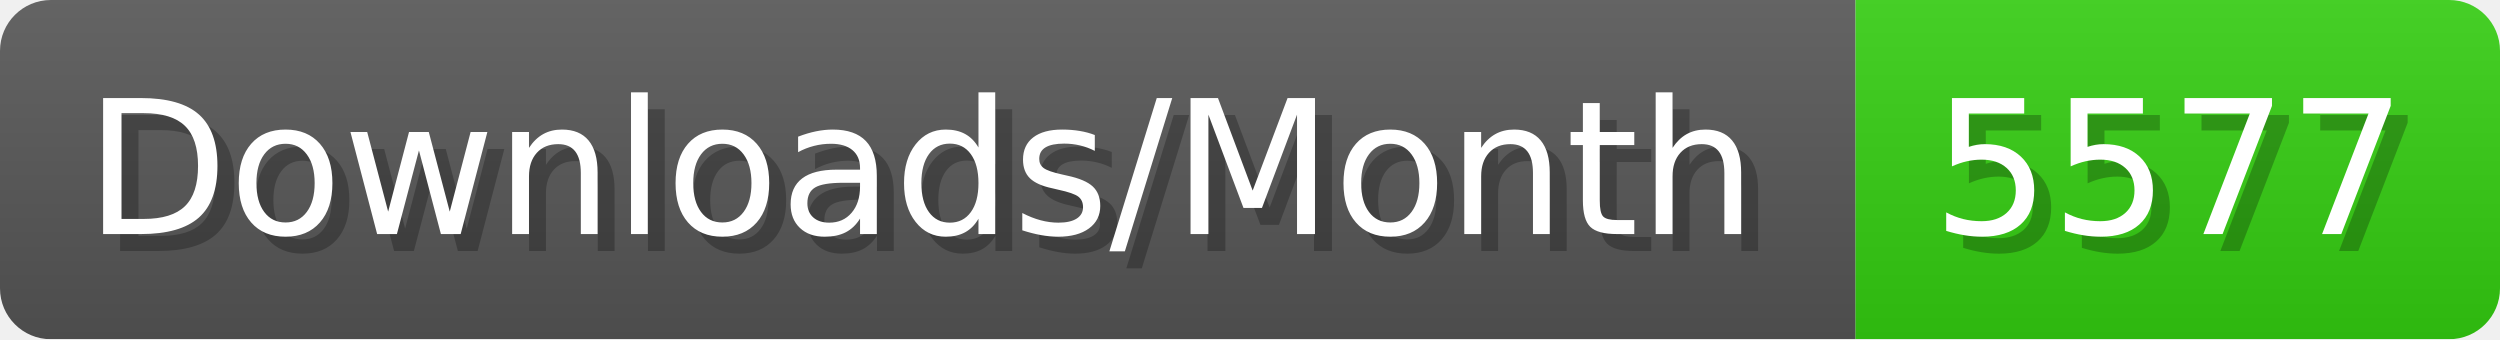
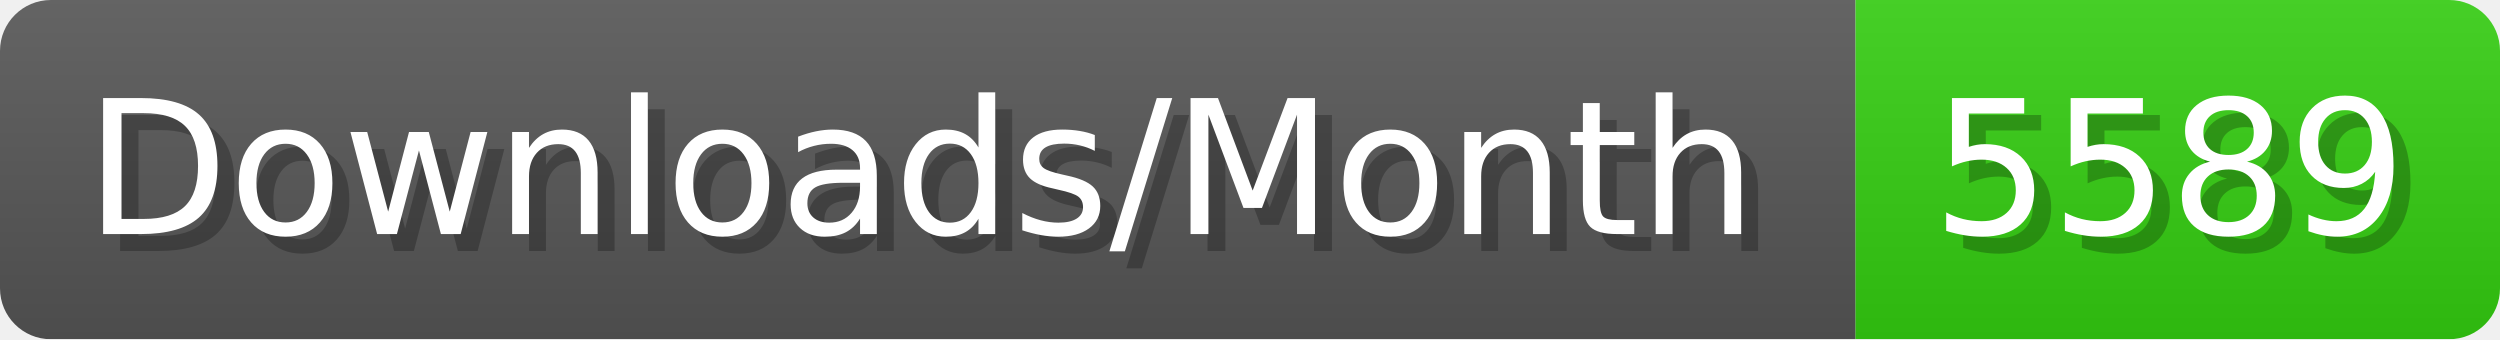
- <svg xmlns="http://www.w3.org/2000/svg" width="147.4" height="20" viewBox="0 0 1474 200" role="img" aria-label="Downloads/Month: 5577">
+ <svg xmlns="http://www.w3.org/2000/svg" width="147.4" height="20" viewBox="0 0 1474 200" role="img" aria-label="Downloads/Month: 5589">
  <linearGradient id="YlXUI" x2="0" y2="100%">
    <stop offset="0" stop-opacity=".1" stop-color="#EEE" />
    <stop offset="1" stop-opacity=".1" />
  </linearGradient>
  <mask id="JHhop">
    <rect width="1474" height="200" rx="30" fill="#FFF" />
  </mask>
  <g mask="url(#JHhop)">
    <rect width="1094" height="200" fill="#555" />
    <rect width="380" height="200" fill="#3C1" x="1094" />
    <rect width="1474" height="200" fill="url(#YlXUI)" />
  </g>
  <g aria-hidden="true" fill="#fff" text-anchor="start" font-family="Verdana,DejaVu Sans,sans-serif" font-size="110">
    <text x="60" y="148" textLength="994" fill="#000" opacity="0.25">Downloads/Month</text>
    <text x="50" y="138" textLength="994">Downloads/Month</text>
-     <text x="1149" y="148" textLength="280" fill="#000" opacity="0.25">5577</text>
-     <text x="1139" y="138" textLength="280">5577</text>
+     <text x="1149" y="148" textLength="280" fill="#000" opacity="0.25">5589</text>
+     <text x="1139" y="138" textLength="280">5589</text>
  </g>
</svg>
